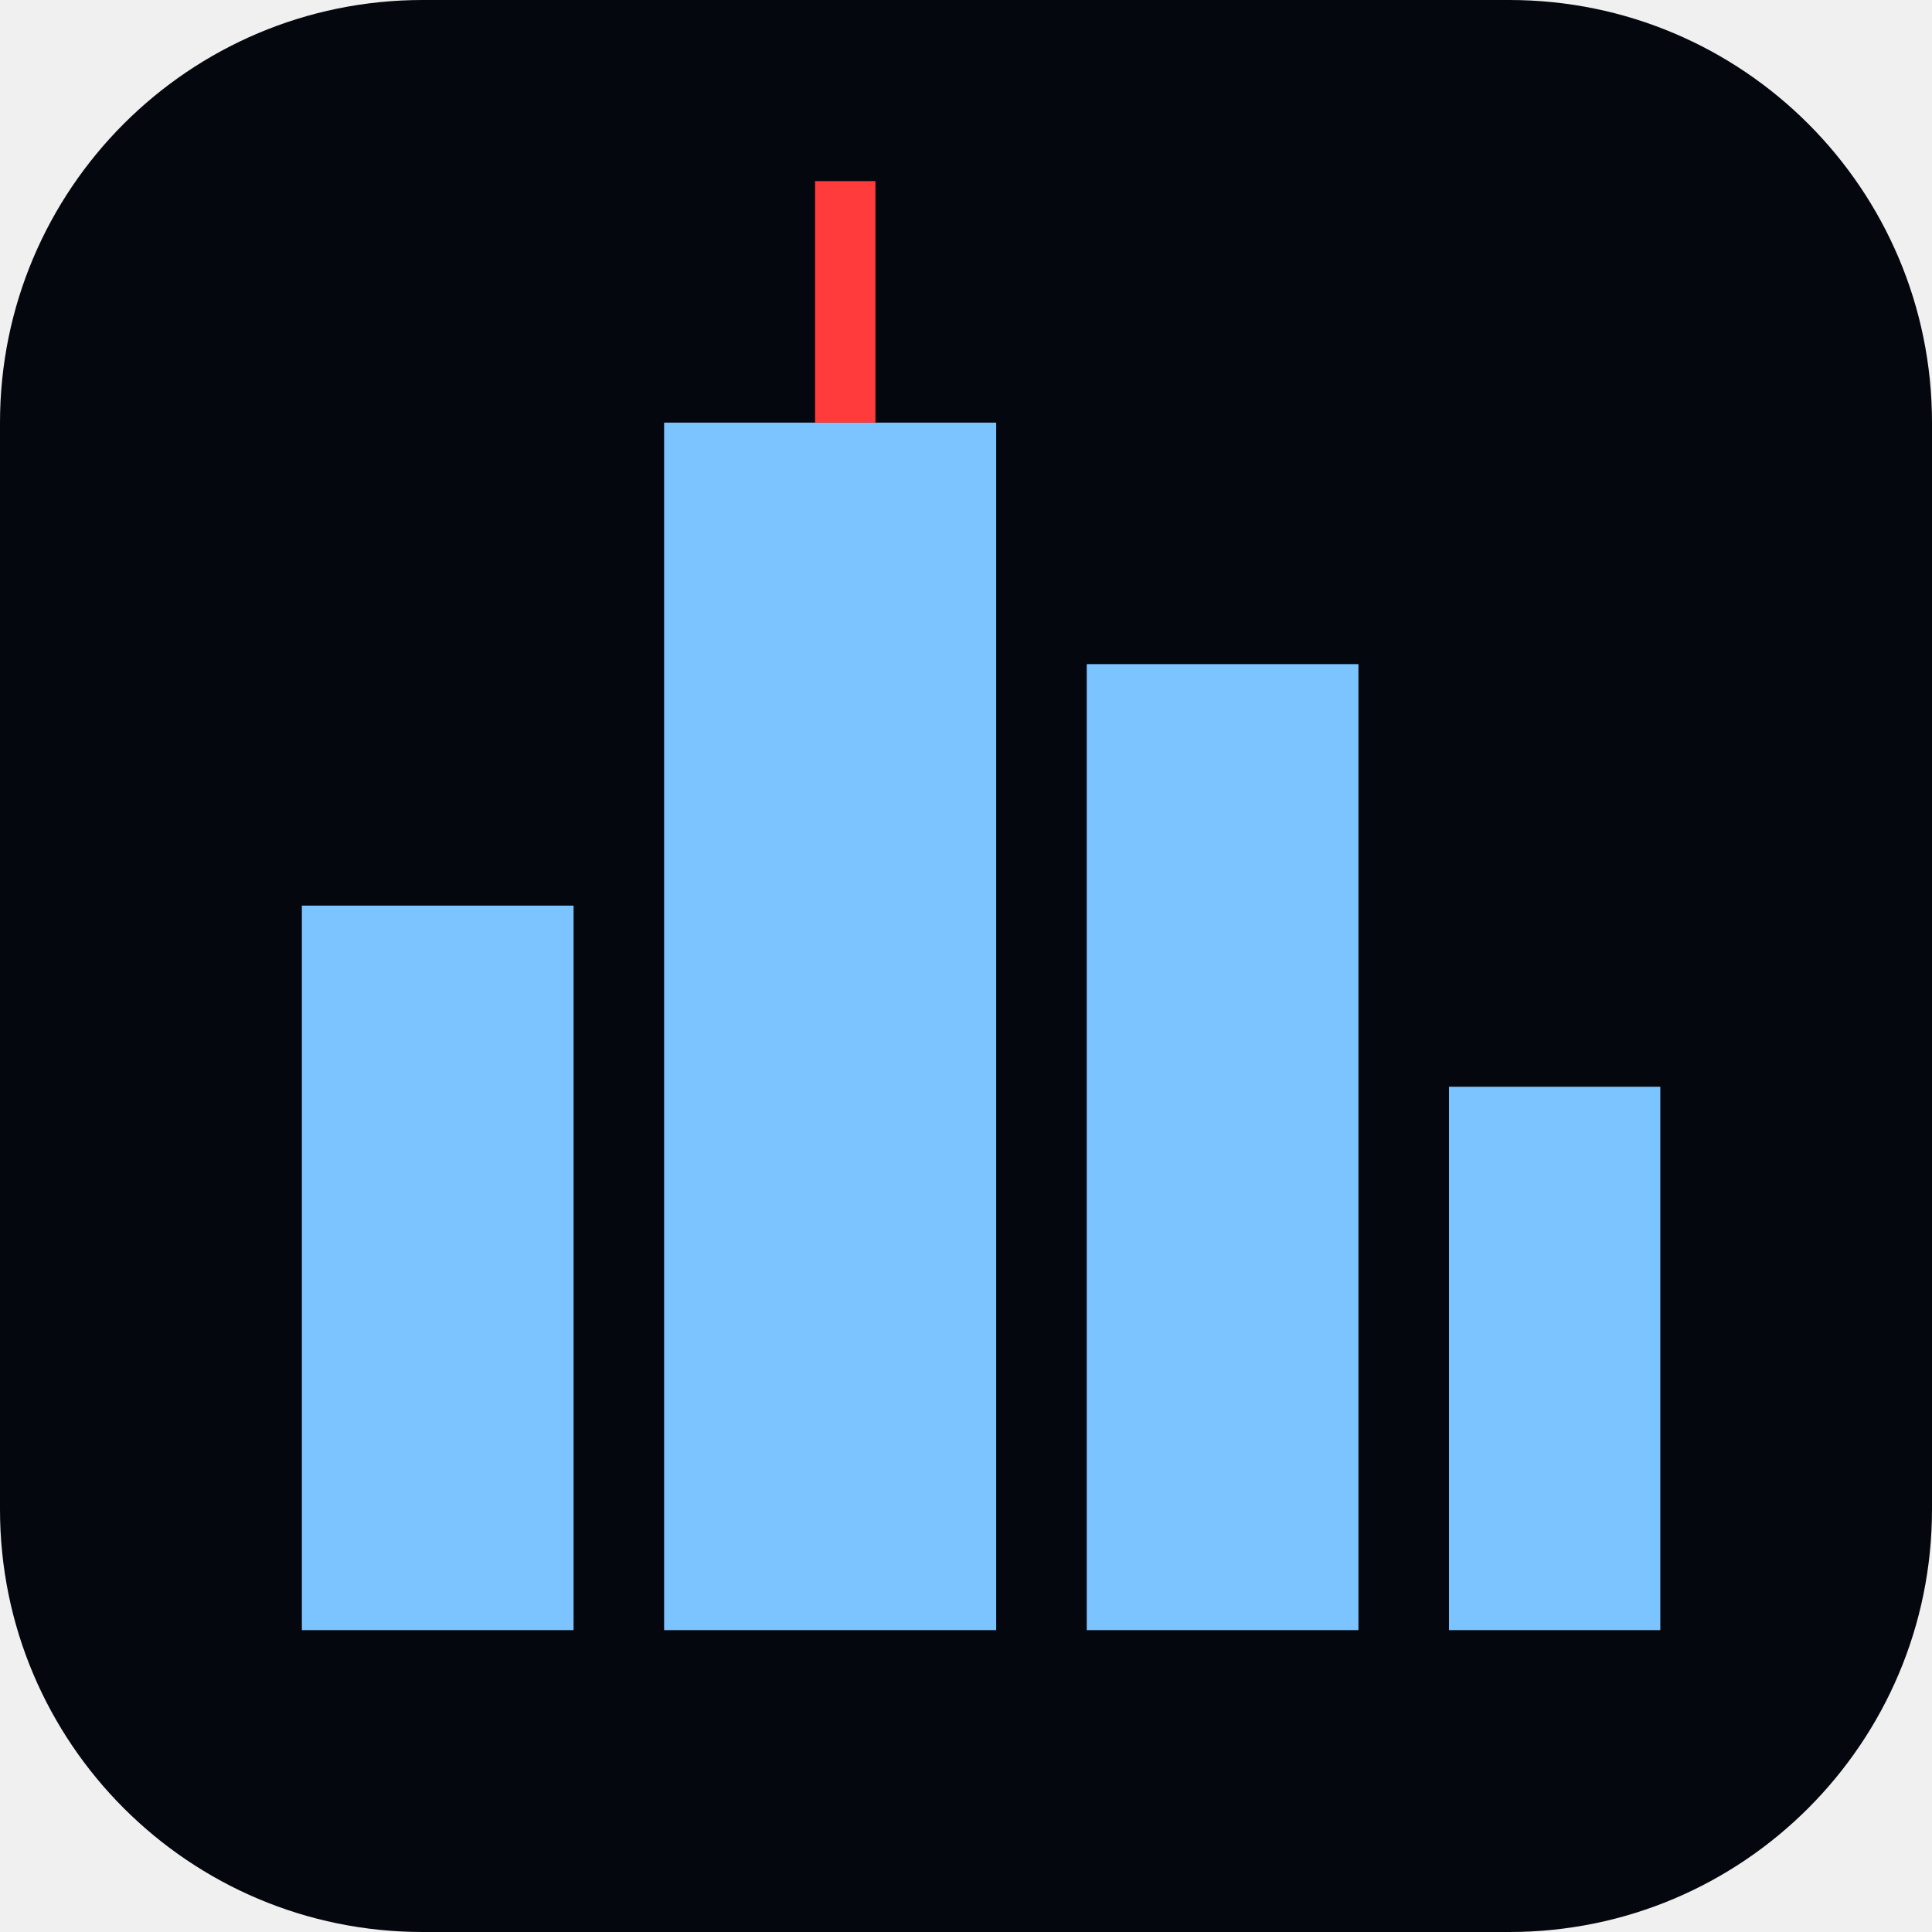
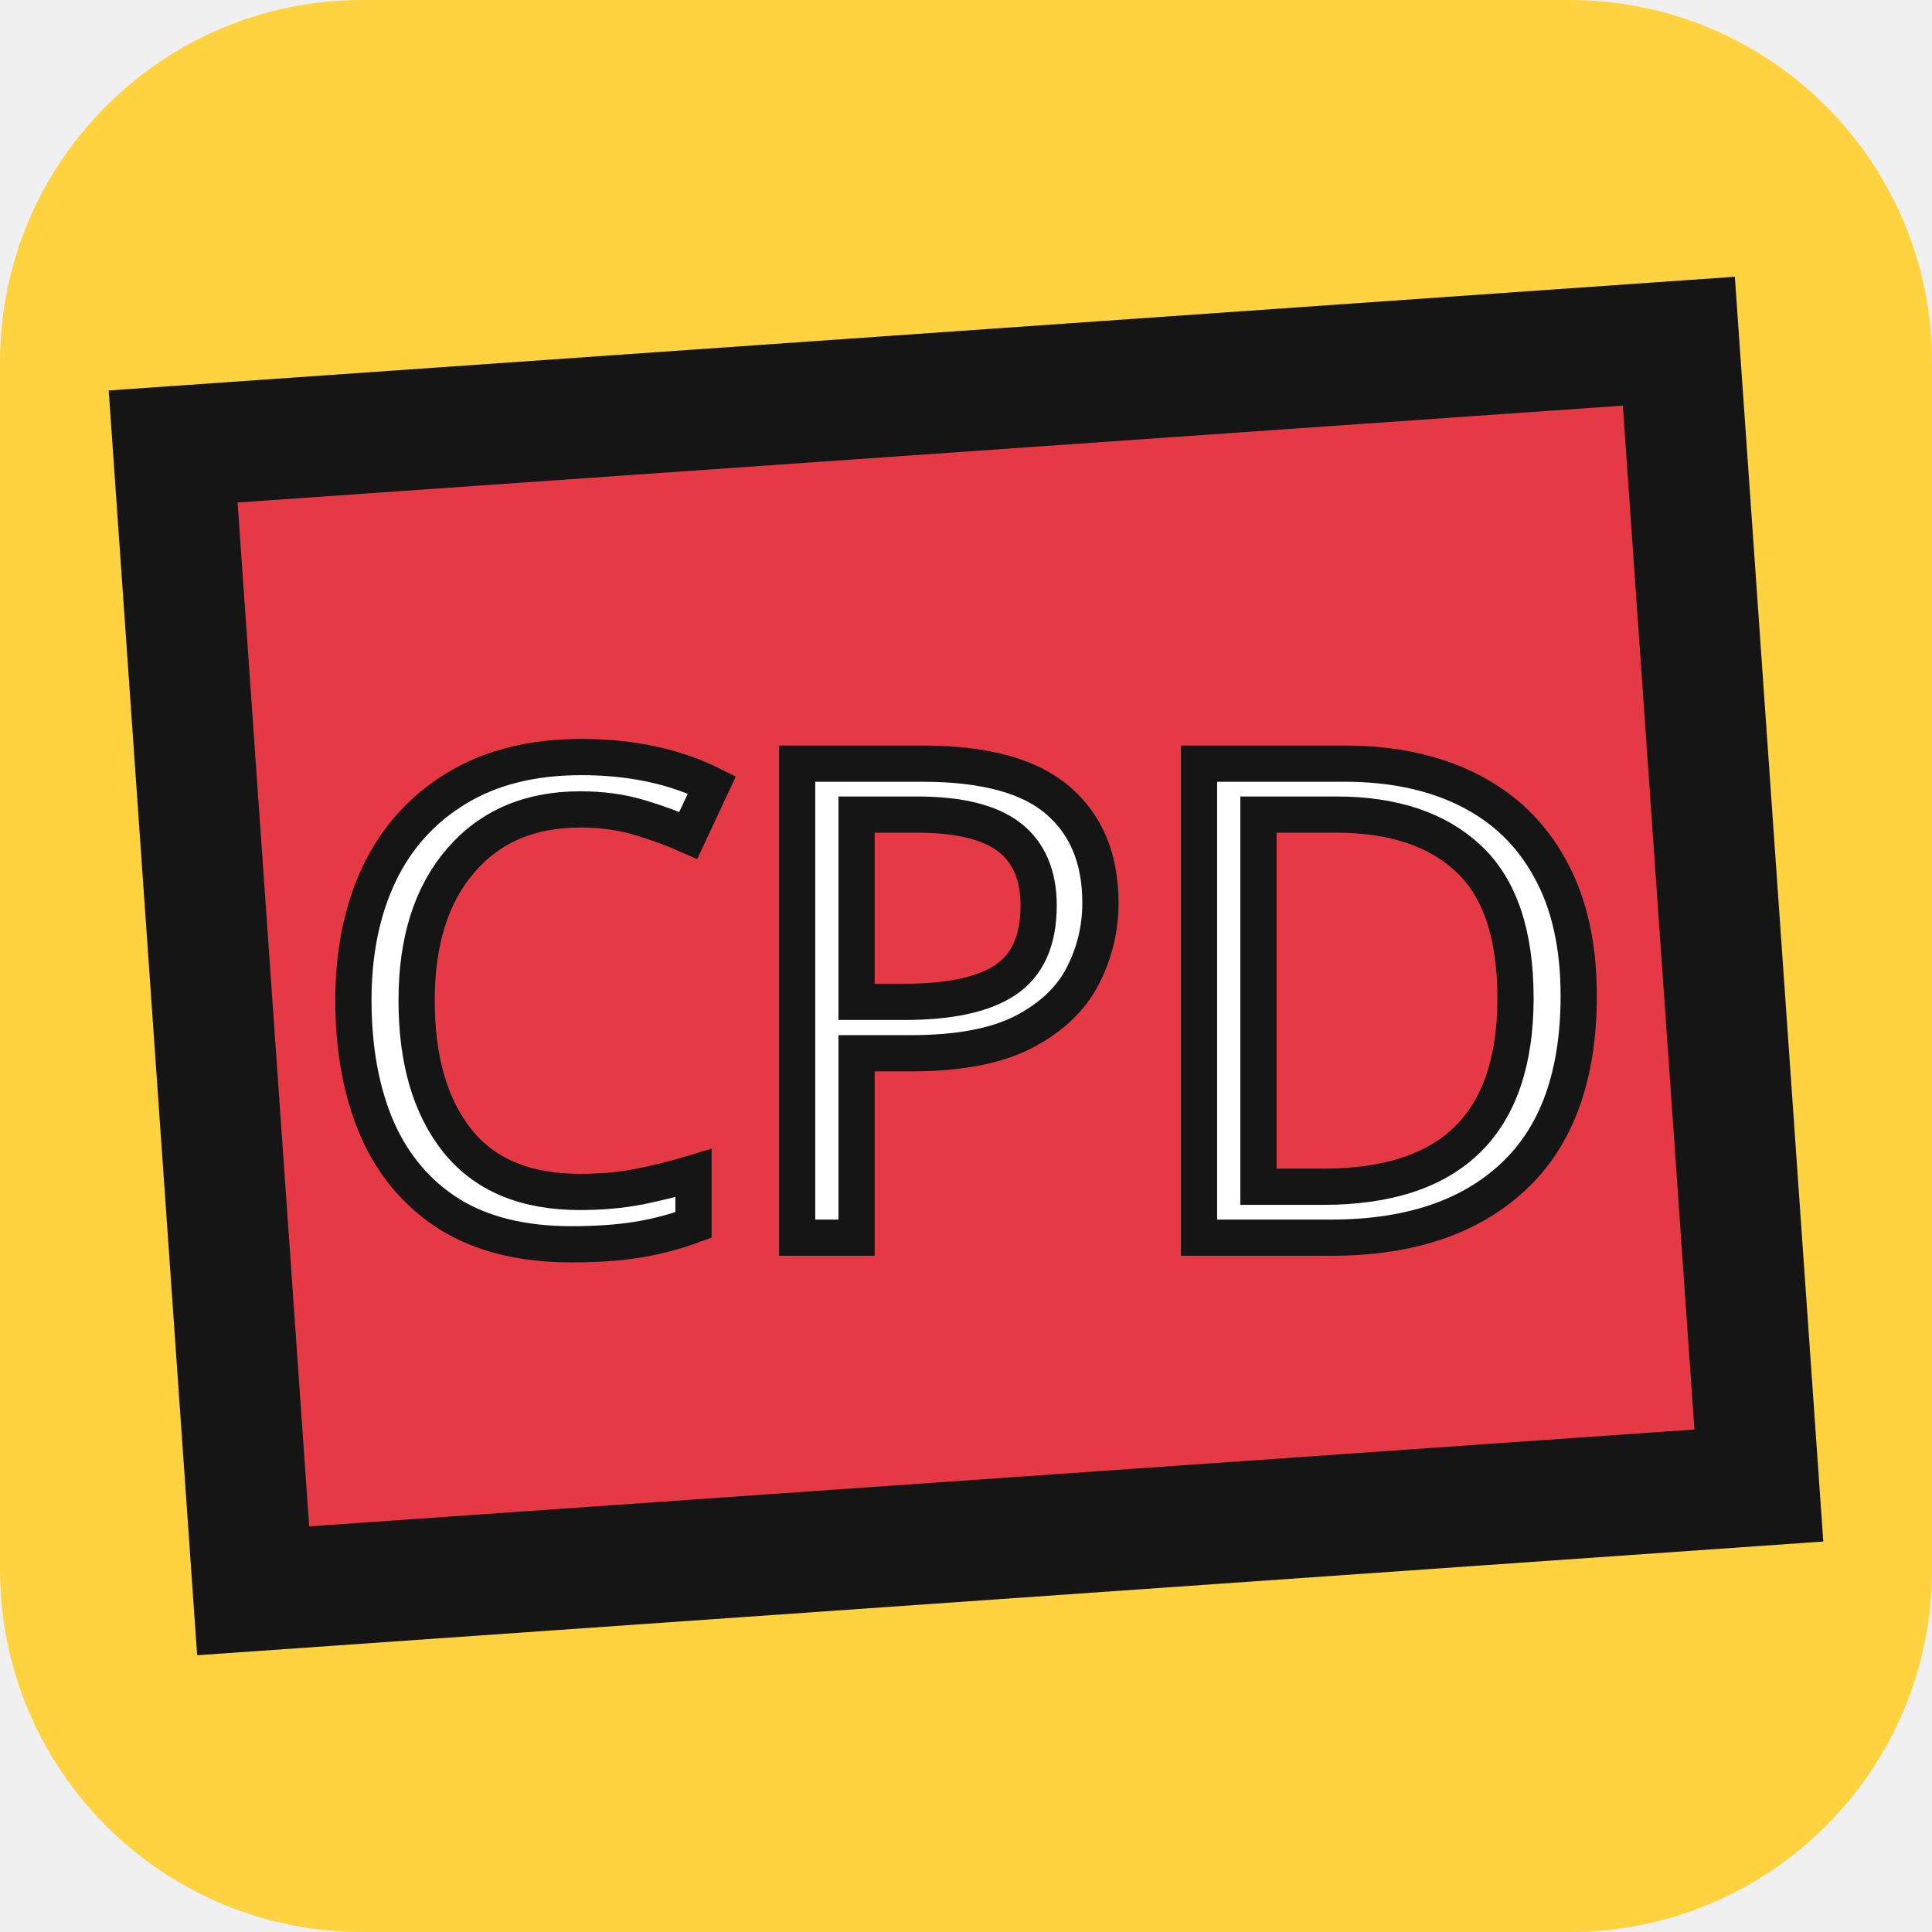
<svg xmlns="http://www.w3.org/2000/svg" viewBox="0 0 64 64">
-   <rect width="64" height="64" rx="14" fill="#05070f" />
-   <g fill="#7cc4ff">
-     <rect x="10" y="30" width="9" height="24" />
-     <rect x="22" y="14" width="11" height="40" />
-     <rect x="36" y="22" width="9" height="32" />
-     <rect x="48" y="36" width="7" height="18" />
-   </g>
-   <rect x="27" y="6" width="2" height="8" fill="#ff3b3b" />
+   <rect width="64" height="64" rx="12" fill="#ffd23f" />
+   <rect x="7" y="13" width="50" height="38" fill="#e63946" stroke="#151515" stroke-width="4" transform="rotate(-4 32 32)" />
+   <text x="32" y="41" font-family="Impact,Arial Black,sans-serif" font-size="22" text-anchor="middle" fill="#fff" stroke="#151515" stroke-width="1.2">CPD</text>
</svg>
